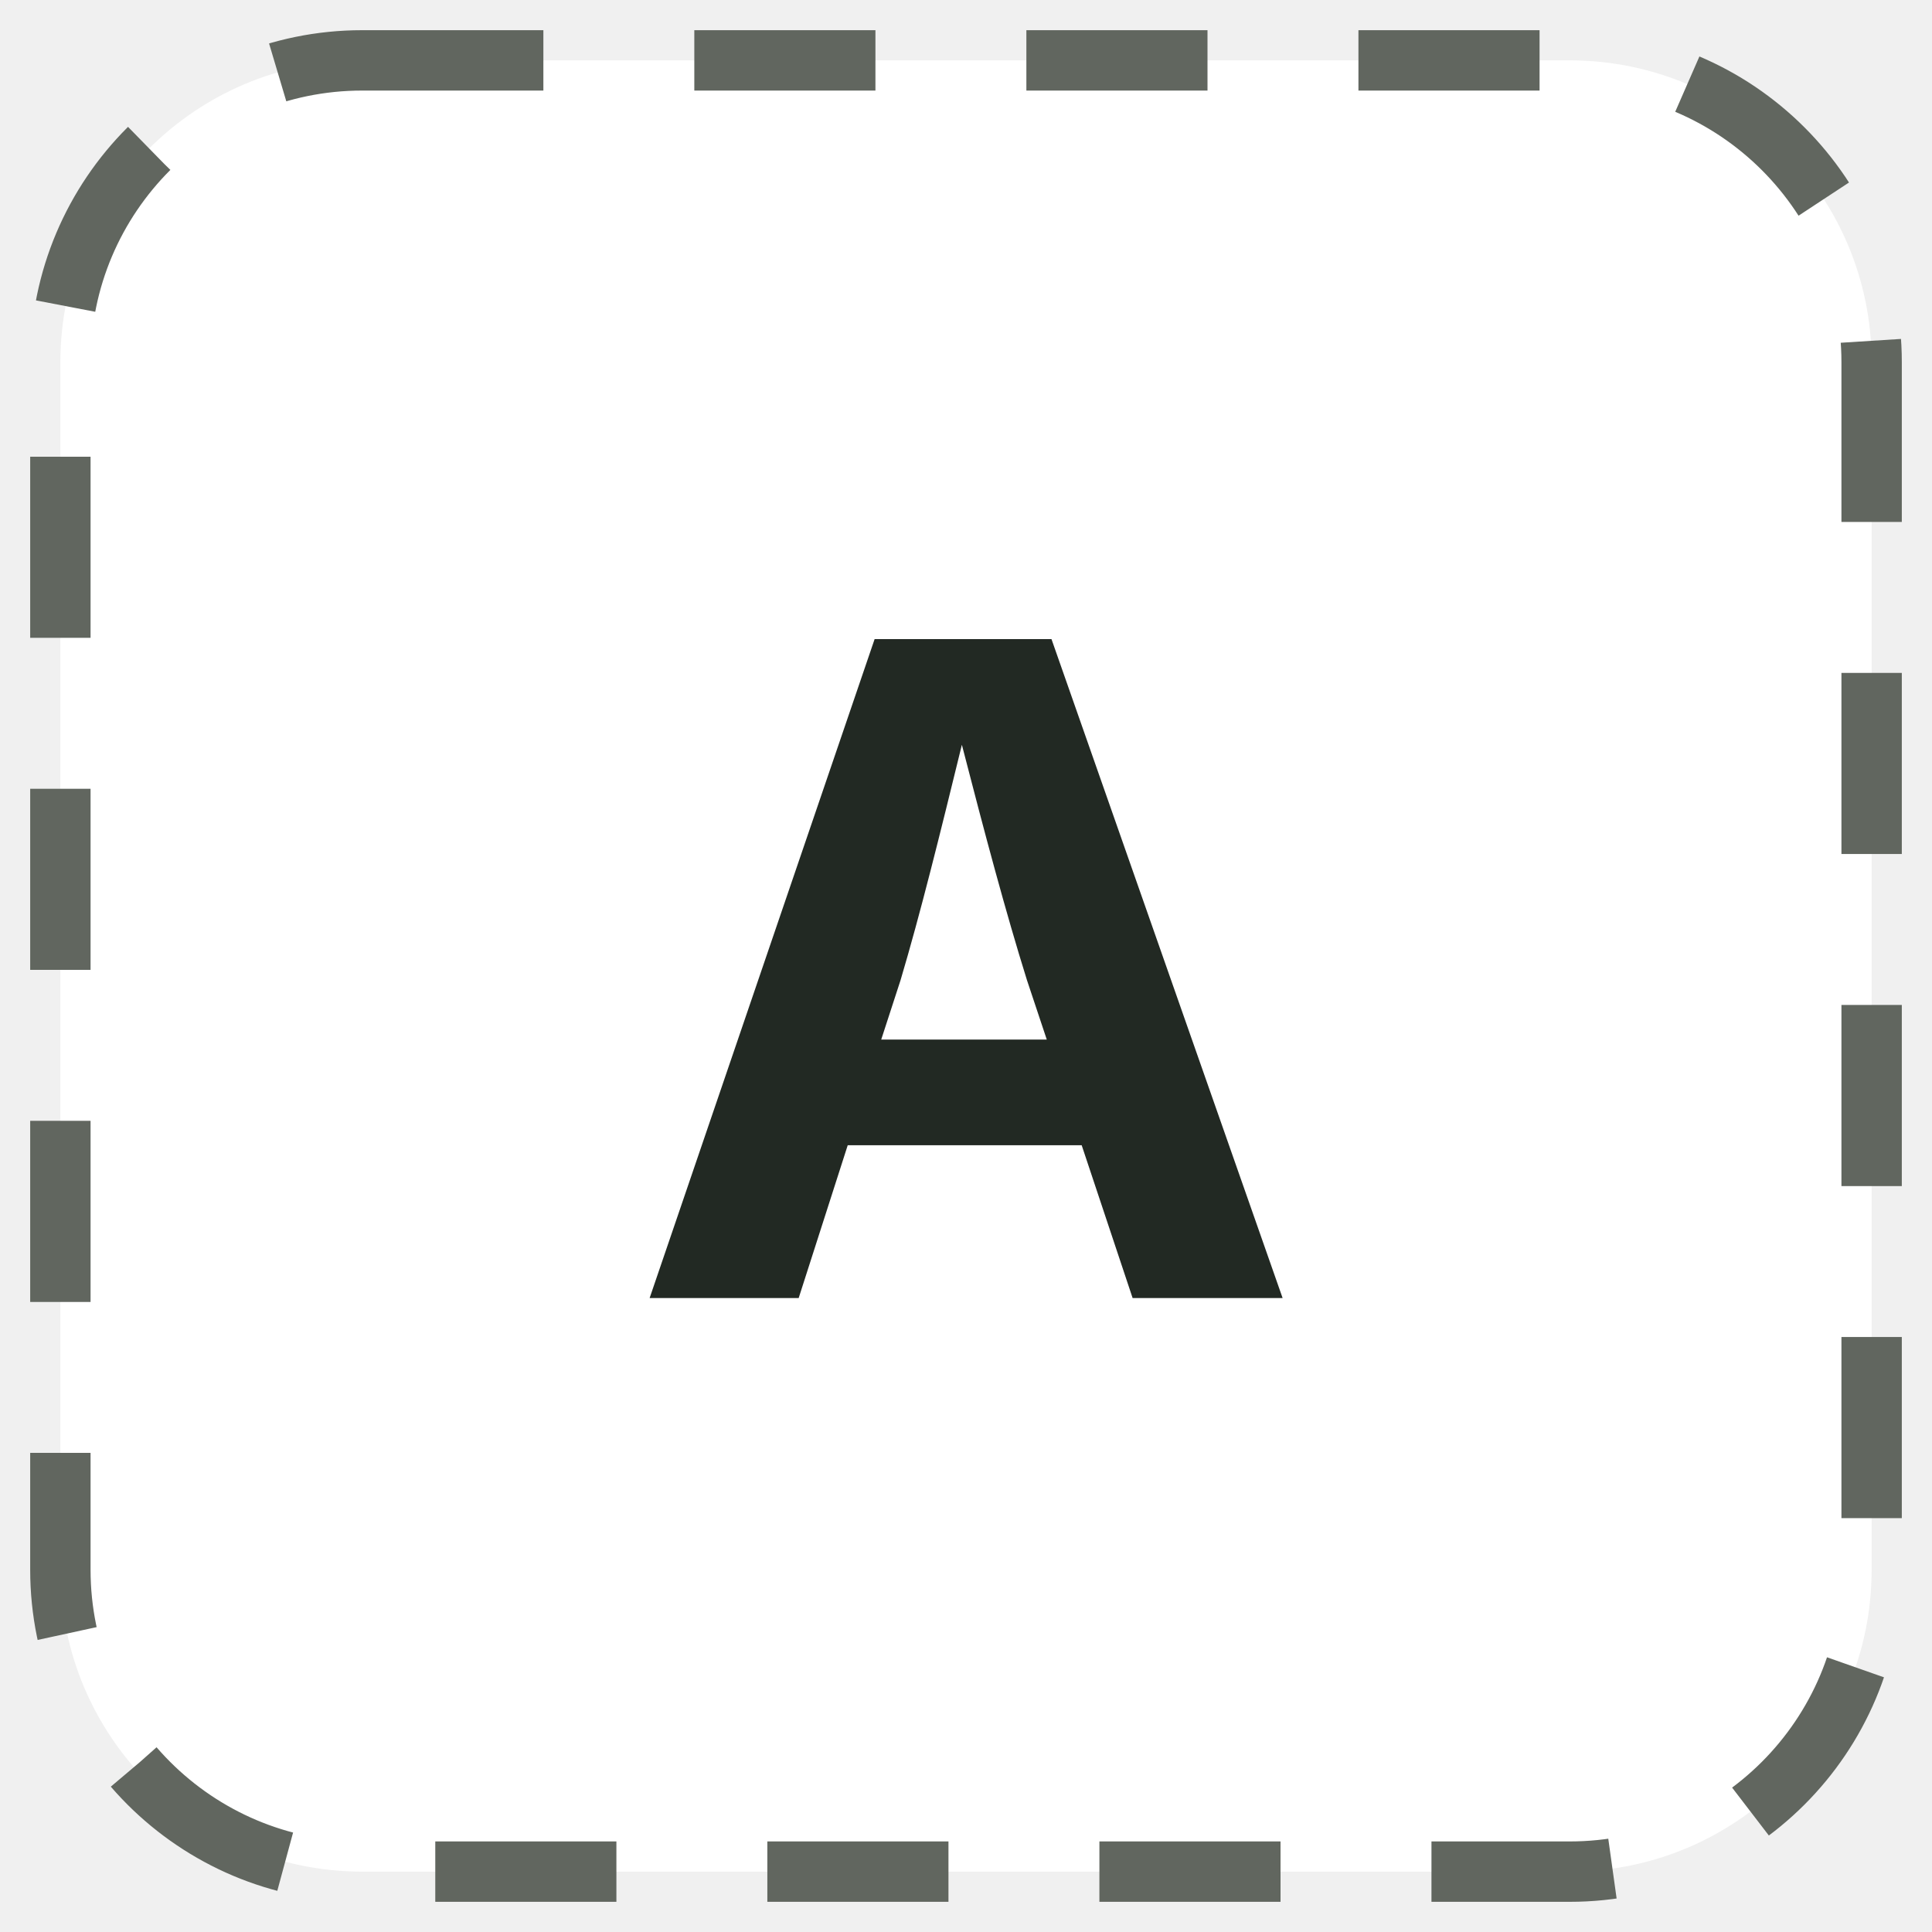
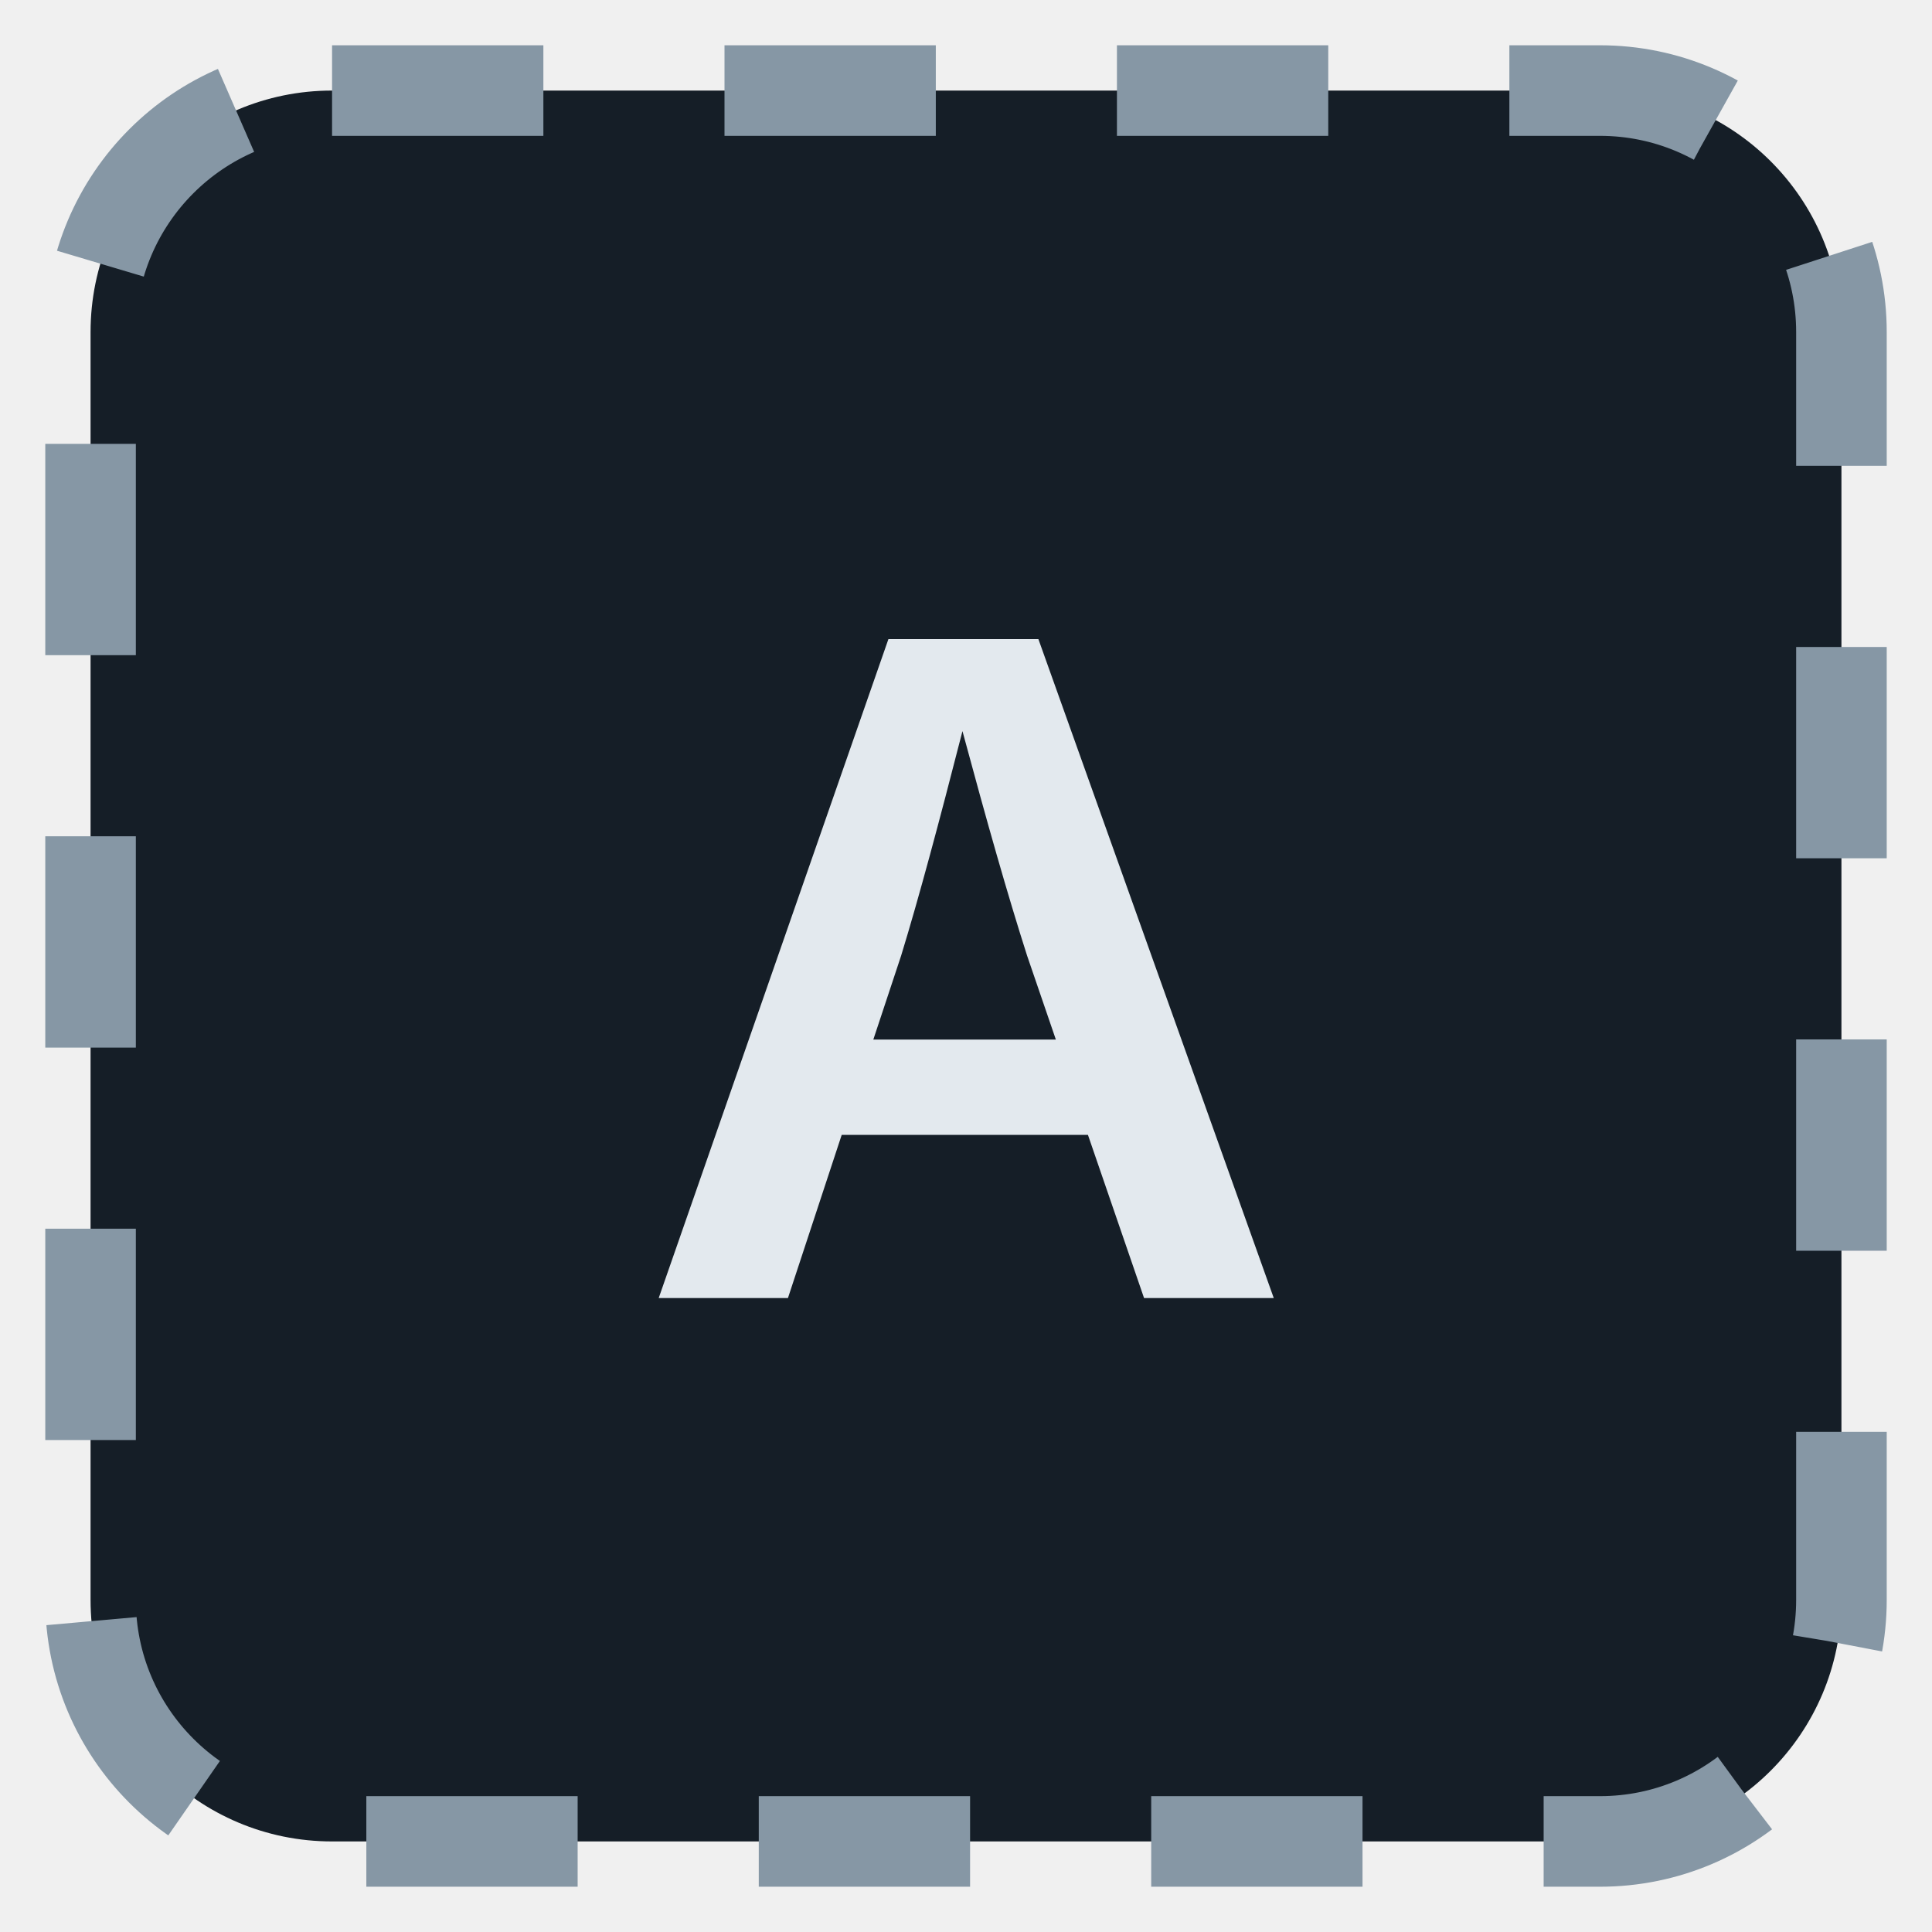
<svg xmlns="http://www.w3.org/2000/svg" viewBox="0 0 64 64" role="img" aria-label="Placeholder logo">
-   <rect x="2" y="2" width="60" height="60" rx="10" fill="#ffffff" stroke="#61665f" stroke-width="2" stroke-dasharray="6 5" />
-   <text x="32" y="43" text-anchor="middle" font-family="-apple-system,BlinkMacSystemFont,'Segoe UI',sans-serif" font-size="30" font-weight="650" fill="#222923">A</text>
+   <rect x="3" y="3" width="58" height="58" rx="8" fill="#151e27" stroke="#8697a5" stroke-width="3" stroke-dasharray="7 6" />
+   <text x="32" y="43" text-anchor="middle" font-family="-apple-system,BlinkMacSystemFont,'Segoe UI',sans-serif" font-size="30" font-weight="600" fill="#e3e9ee">A</text>
</svg>
